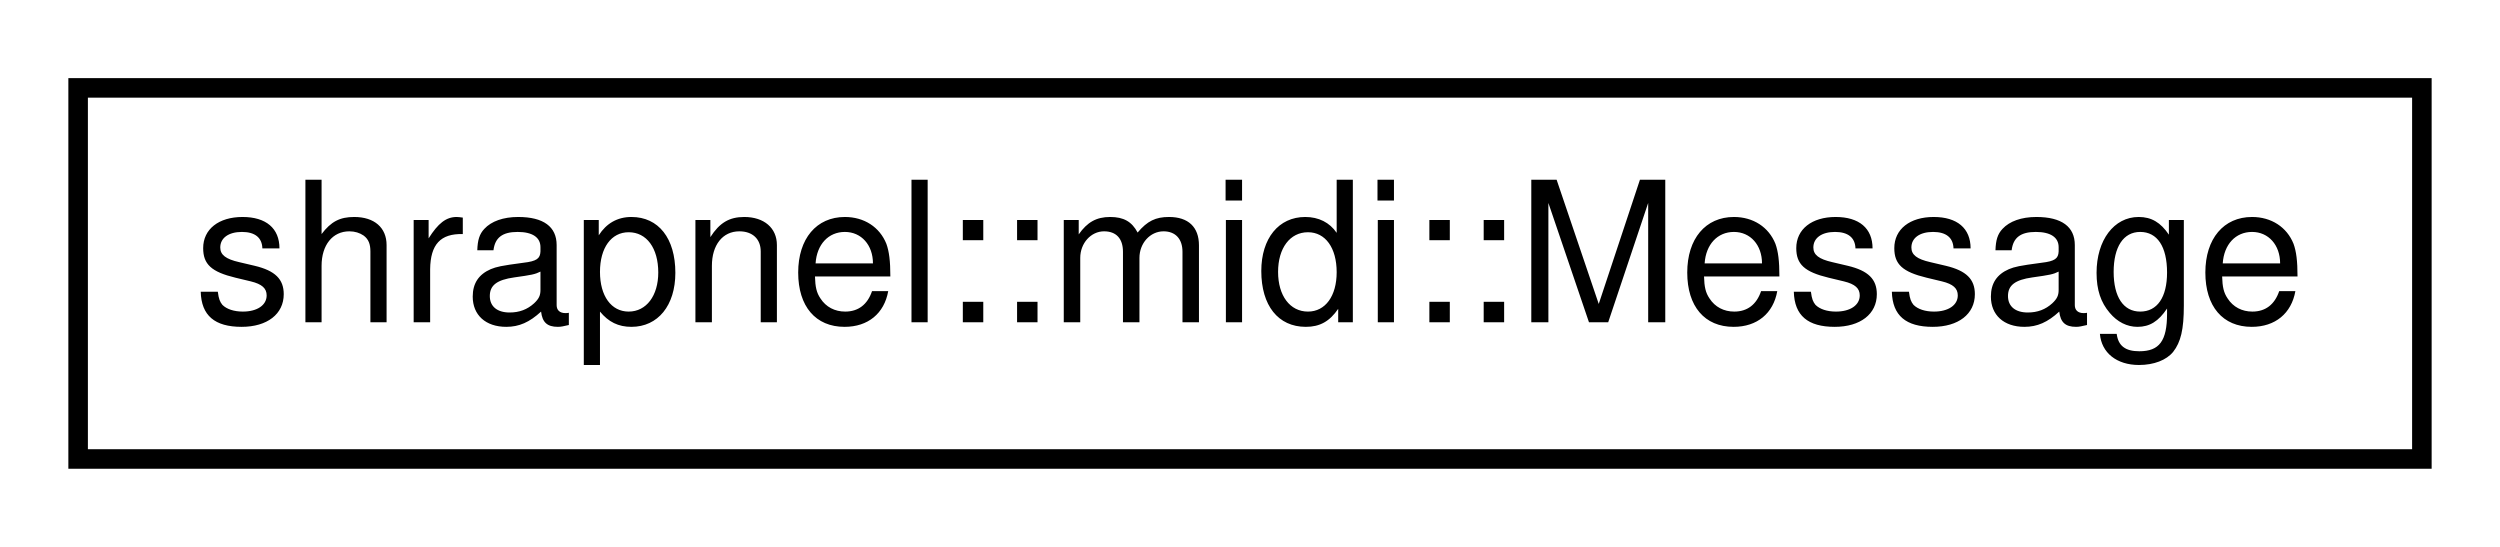
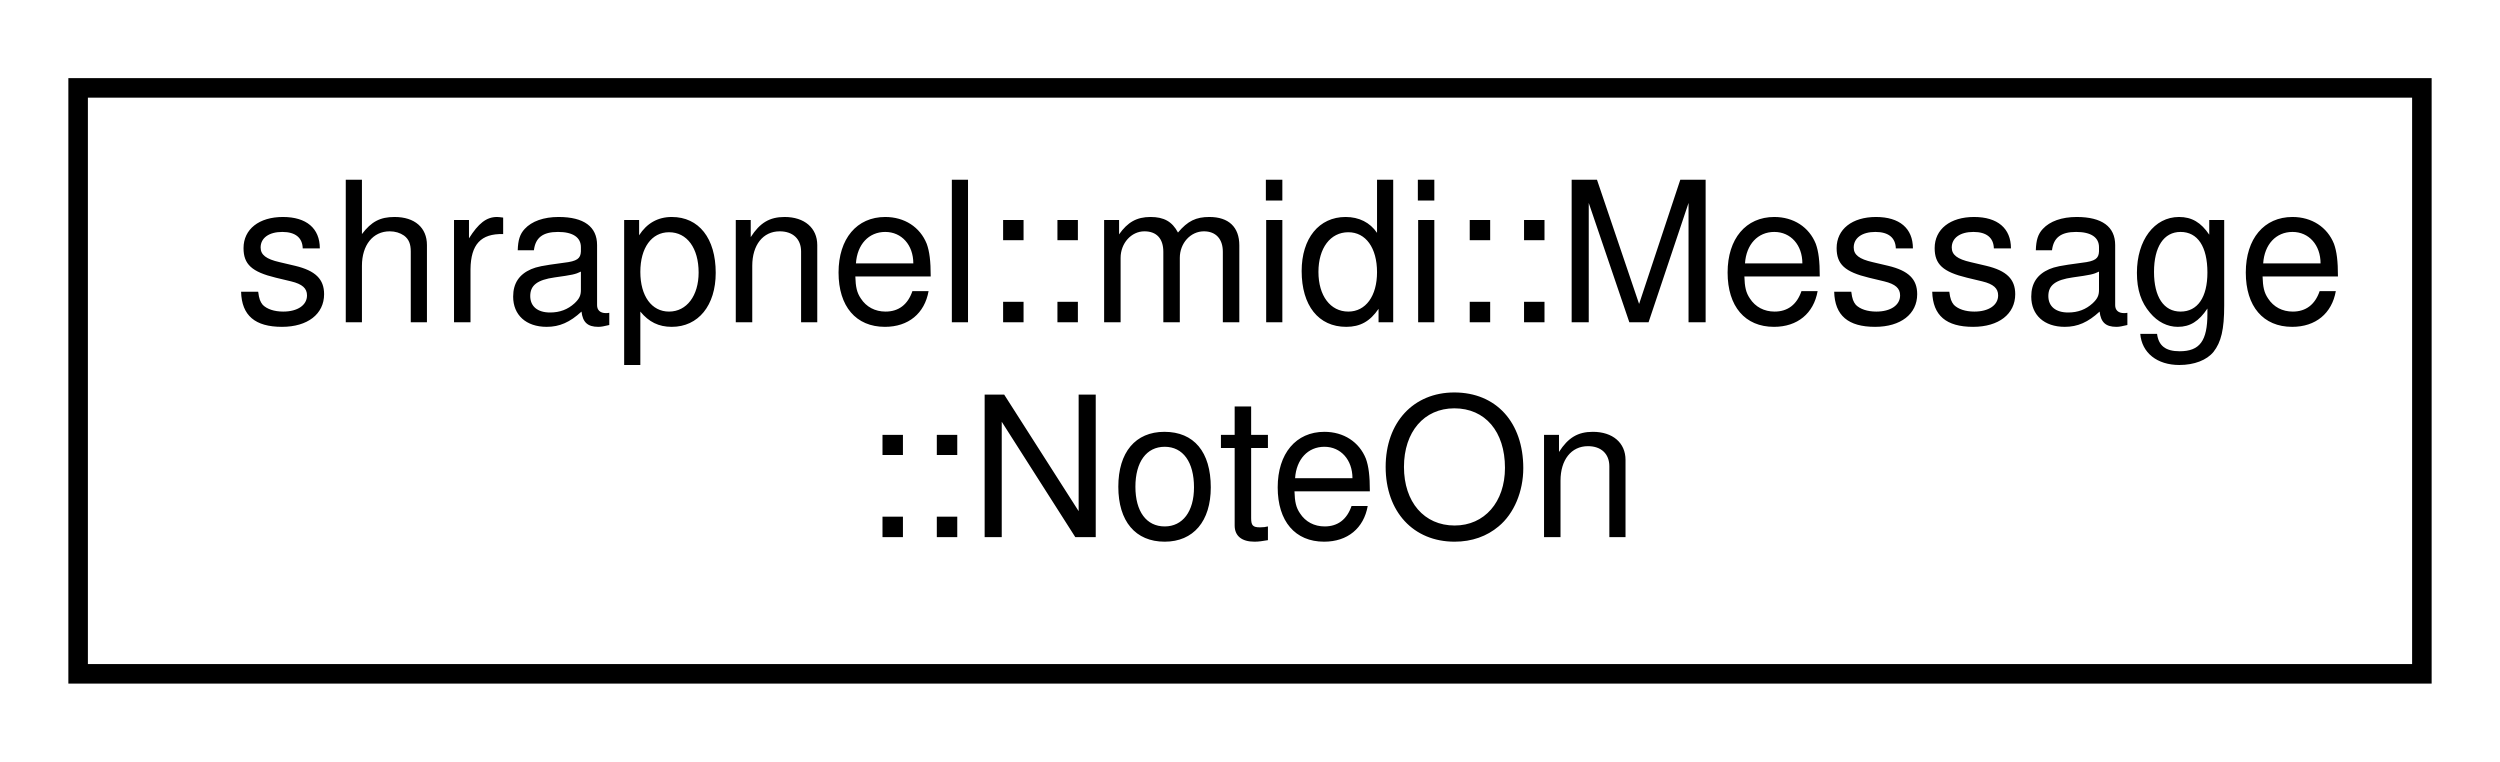
- <svg xmlns="http://www.w3.org/2000/svg" xmlns:xlink="http://www.w3.org/1999/xlink" width="128pt" height="28pt" viewBox="0.00 0.00 128.00 28.00">
-   <g id="graph0" class="graph" transform="scale(1 1) rotate(0) translate(4 24)">
+ <svg xmlns="http://www.w3.org/2000/svg" xmlns:xlink="http://www.w3.org/1999/xlink" width="128pt" height="39pt" viewBox="0.00 0.00 128.00 39.00">
+   <g id="graph0" class="graph" transform="scale(1 1) rotate(0) translate(4 35)">
    <g id="node1" class="node">
      <g id="a_node1">
-         <a xlink:href="structshrapnel_1_1midi_1_1Message.html" target="_top" xlink:title=" ">
-           <polygon fill="none" stroke="black" points="0,-0.5 0,-19.5 120,-19.5 120,-0.5 0,-0.5" />
-           <text text-anchor="middle" x="60" y="-7.5" font-family="Helvetica,sans-Serif" font-size="10.00">shrapnel::midi::Message</text>
+         <a xlink:href="structshrapnel_1_1midi_1_1Message_1_1NoteOn.html" target="_top" xlink:title=" ">
+           <polygon fill="none" stroke="black" points="0,-0.5 0,-30.5 120,-30.5 120,-0.5 0,-0.5" />
+           <text text-anchor="start" x="8" y="-18.5" font-family="Helvetica,sans-Serif" font-size="10.00">shrapnel::midi::Message</text>
+           <text text-anchor="middle" x="60" y="-7.5" font-family="Helvetica,sans-Serif" font-size="10.00">::NoteOn</text>
        </a>
      </g>
    </g>
  </g>
</svg>
